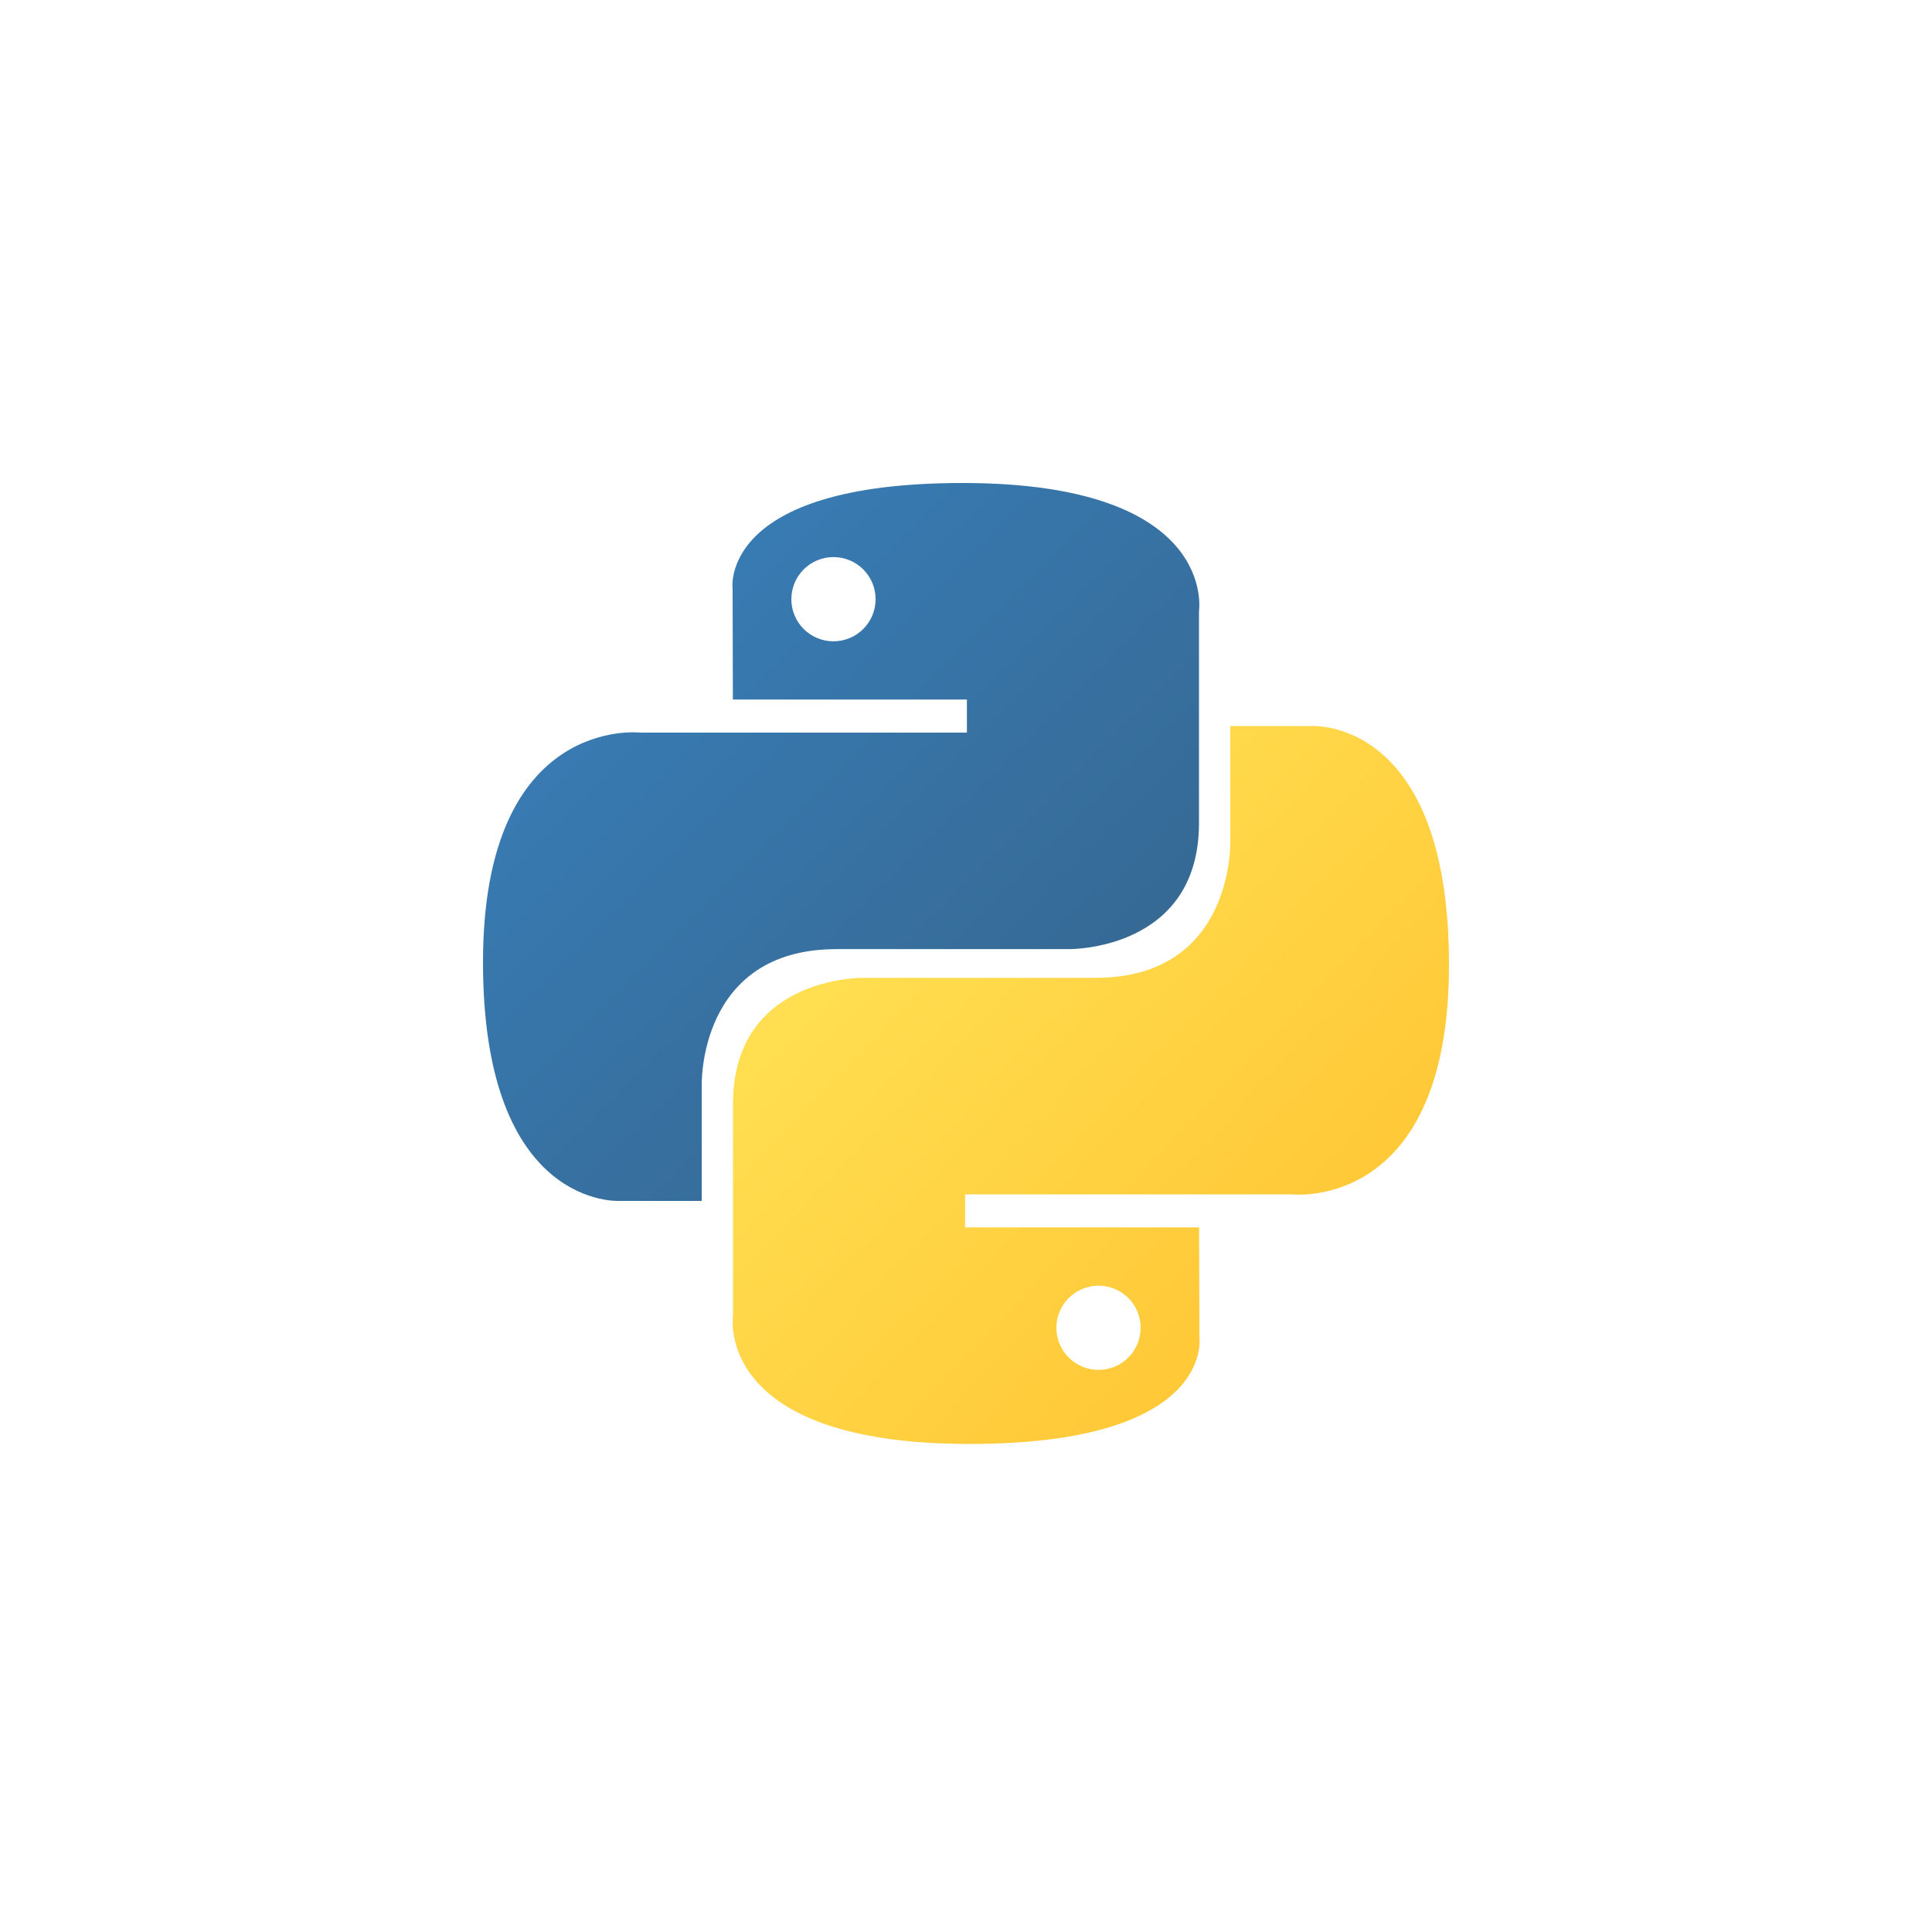
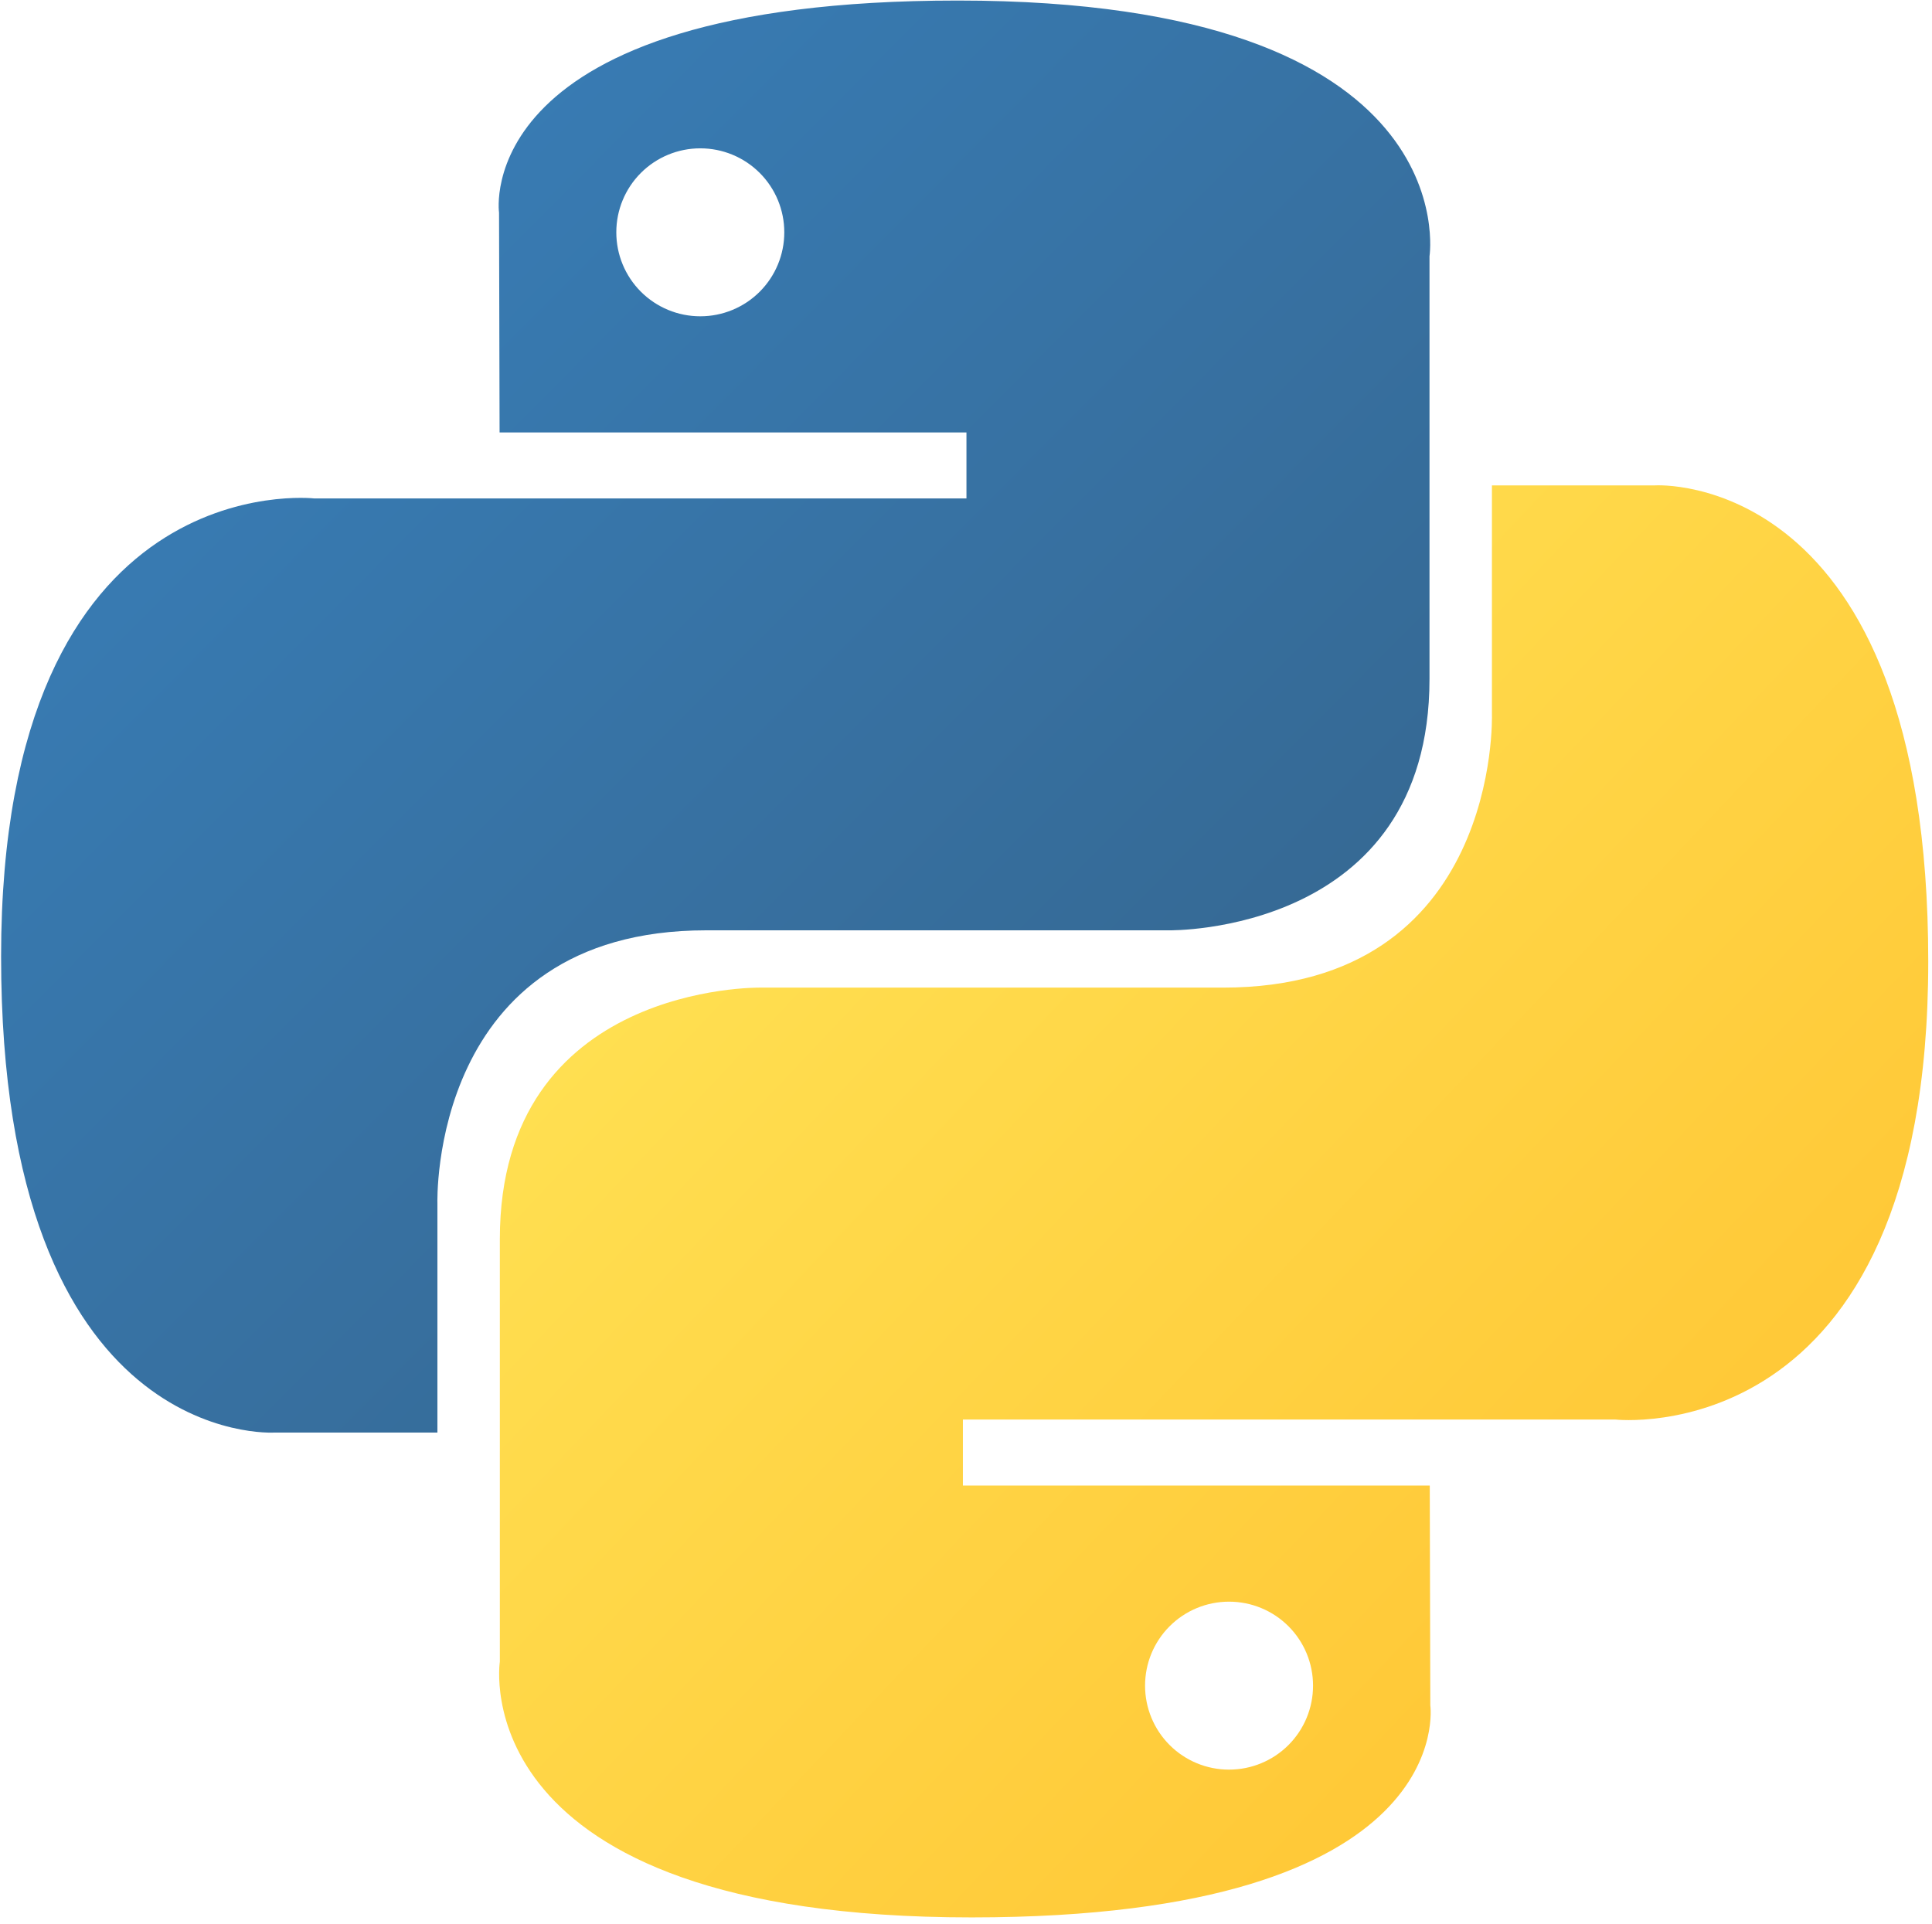
- <svg xmlns="http://www.w3.org/2000/svg" width="800px" height="800px" viewBox="0 0 64 64" fill="none">
-   <path d="M31.885 16c-8.124 0-7.617 3.523-7.617 3.523l.01 3.65h7.752v1.095H21.197S16 23.678 16 31.876c0 8.196 4.537 7.906 4.537 7.906h2.708v-3.804s-.146-4.537 4.465-4.537h7.688s4.32.07 4.32-4.175v-7.019S40.374 16 31.885 16zm-4.275 2.454c.771 0 1.395.624 1.395 1.395s-.624 1.395-1.395 1.395a1.393 1.393 0 0 1-1.395-1.395c0-.771.624-1.395 1.395-1.395z" fill="url(#a)" />
-   <path d="M32.115 47.833c8.124 0 7.617-3.523 7.617-3.523l-.01-3.65H31.97v-1.095h10.832S48 40.155 48 31.958c0-8.197-4.537-7.906-4.537-7.906h-2.708v3.803s.146 4.537-4.465 4.537h-7.688s-4.32-.07-4.32 4.175v7.019s-.656 4.247 7.833 4.247zm4.275-2.454a1.393 1.393 0 0 1-1.395-1.395c0-.77.624-1.394 1.395-1.394s1.395.623 1.395 1.394c0 .772-.624 1.395-1.395 1.395z" fill="url(#b)" />
+ <svg xmlns="http://www.w3.org/2000/svg" width="2500" height="2490" viewBox="0 0 256 255" preserveAspectRatio="xMinYMin meet">
  <defs>
-     <linearGradient id="a" x1="19.075" y1="18.782" x2="34.898" y2="34.658" gradientUnits="userSpaceOnUse">
-       <stop stop-color="#387EB8" />
-       <stop offset="1" stop-color="#366994" />
+     <linearGradient x1="12.959%" y1="12.039%" x2="79.639%" y2="78.201%" id="a">
+       <stop stop-color="#387EB8" offset="0%" />
+       <stop stop-color="#366994" offset="100%" />
    </linearGradient>
-     <linearGradient id="b" x1="28.809" y1="28.882" x2="45.803" y2="45.163" gradientUnits="userSpaceOnUse">
-       <stop stop-color="#FFE052" />
-       <stop offset="1" stop-color="#FFC331" />
+     <linearGradient x1="19.128%" y1="20.579%" x2="90.742%" y2="88.429%" id="b">
+       <stop stop-color="#FFE052" offset="0%" />
+       <stop stop-color="#FFC331" offset="100%" />
    </linearGradient>
  </defs>
+   <path d="M126.916.072c-64.832 0-60.784 28.115-60.784 28.115l.072 29.128h61.868v8.745H41.631S.145 61.355.145 126.77c0 65.417 36.21 63.097 36.21 63.097h21.61v-30.356s-1.165-36.21 35.632-36.21h61.362s34.475.557 34.475-33.319V33.97S194.67.072 126.916.072zM92.802 19.66a11.12 11.12 0 0 1 11.13 11.13 11.12 11.12 0 0 1-11.13 11.13 11.12 11.12 0 0 1-11.13-11.13 11.12 11.12 0 0 1 11.13-11.13z" fill="url(#a)" />
+   <path d="M128.757 254.126c64.832 0 60.784-28.115 60.784-28.115l-.072-29.127H127.6v-8.745h86.441s41.486 4.705 41.486-60.712c0-65.416-36.21-63.096-36.21-63.096h-21.61v30.355s1.165 36.21-35.632 36.21h-61.362s-34.475-.557-34.475 33.32v56.013s-5.235 33.897 62.518 33.897zm34.114-19.586a11.12 11.12 0 0 1-11.13-11.13 11.12 11.12 0 0 1 11.13-11.131 11.12 11.12 0 0 1 11.13 11.13 11.12 11.12 0 0 1-11.13 11.13z" fill="url(#b)" />
</svg>
